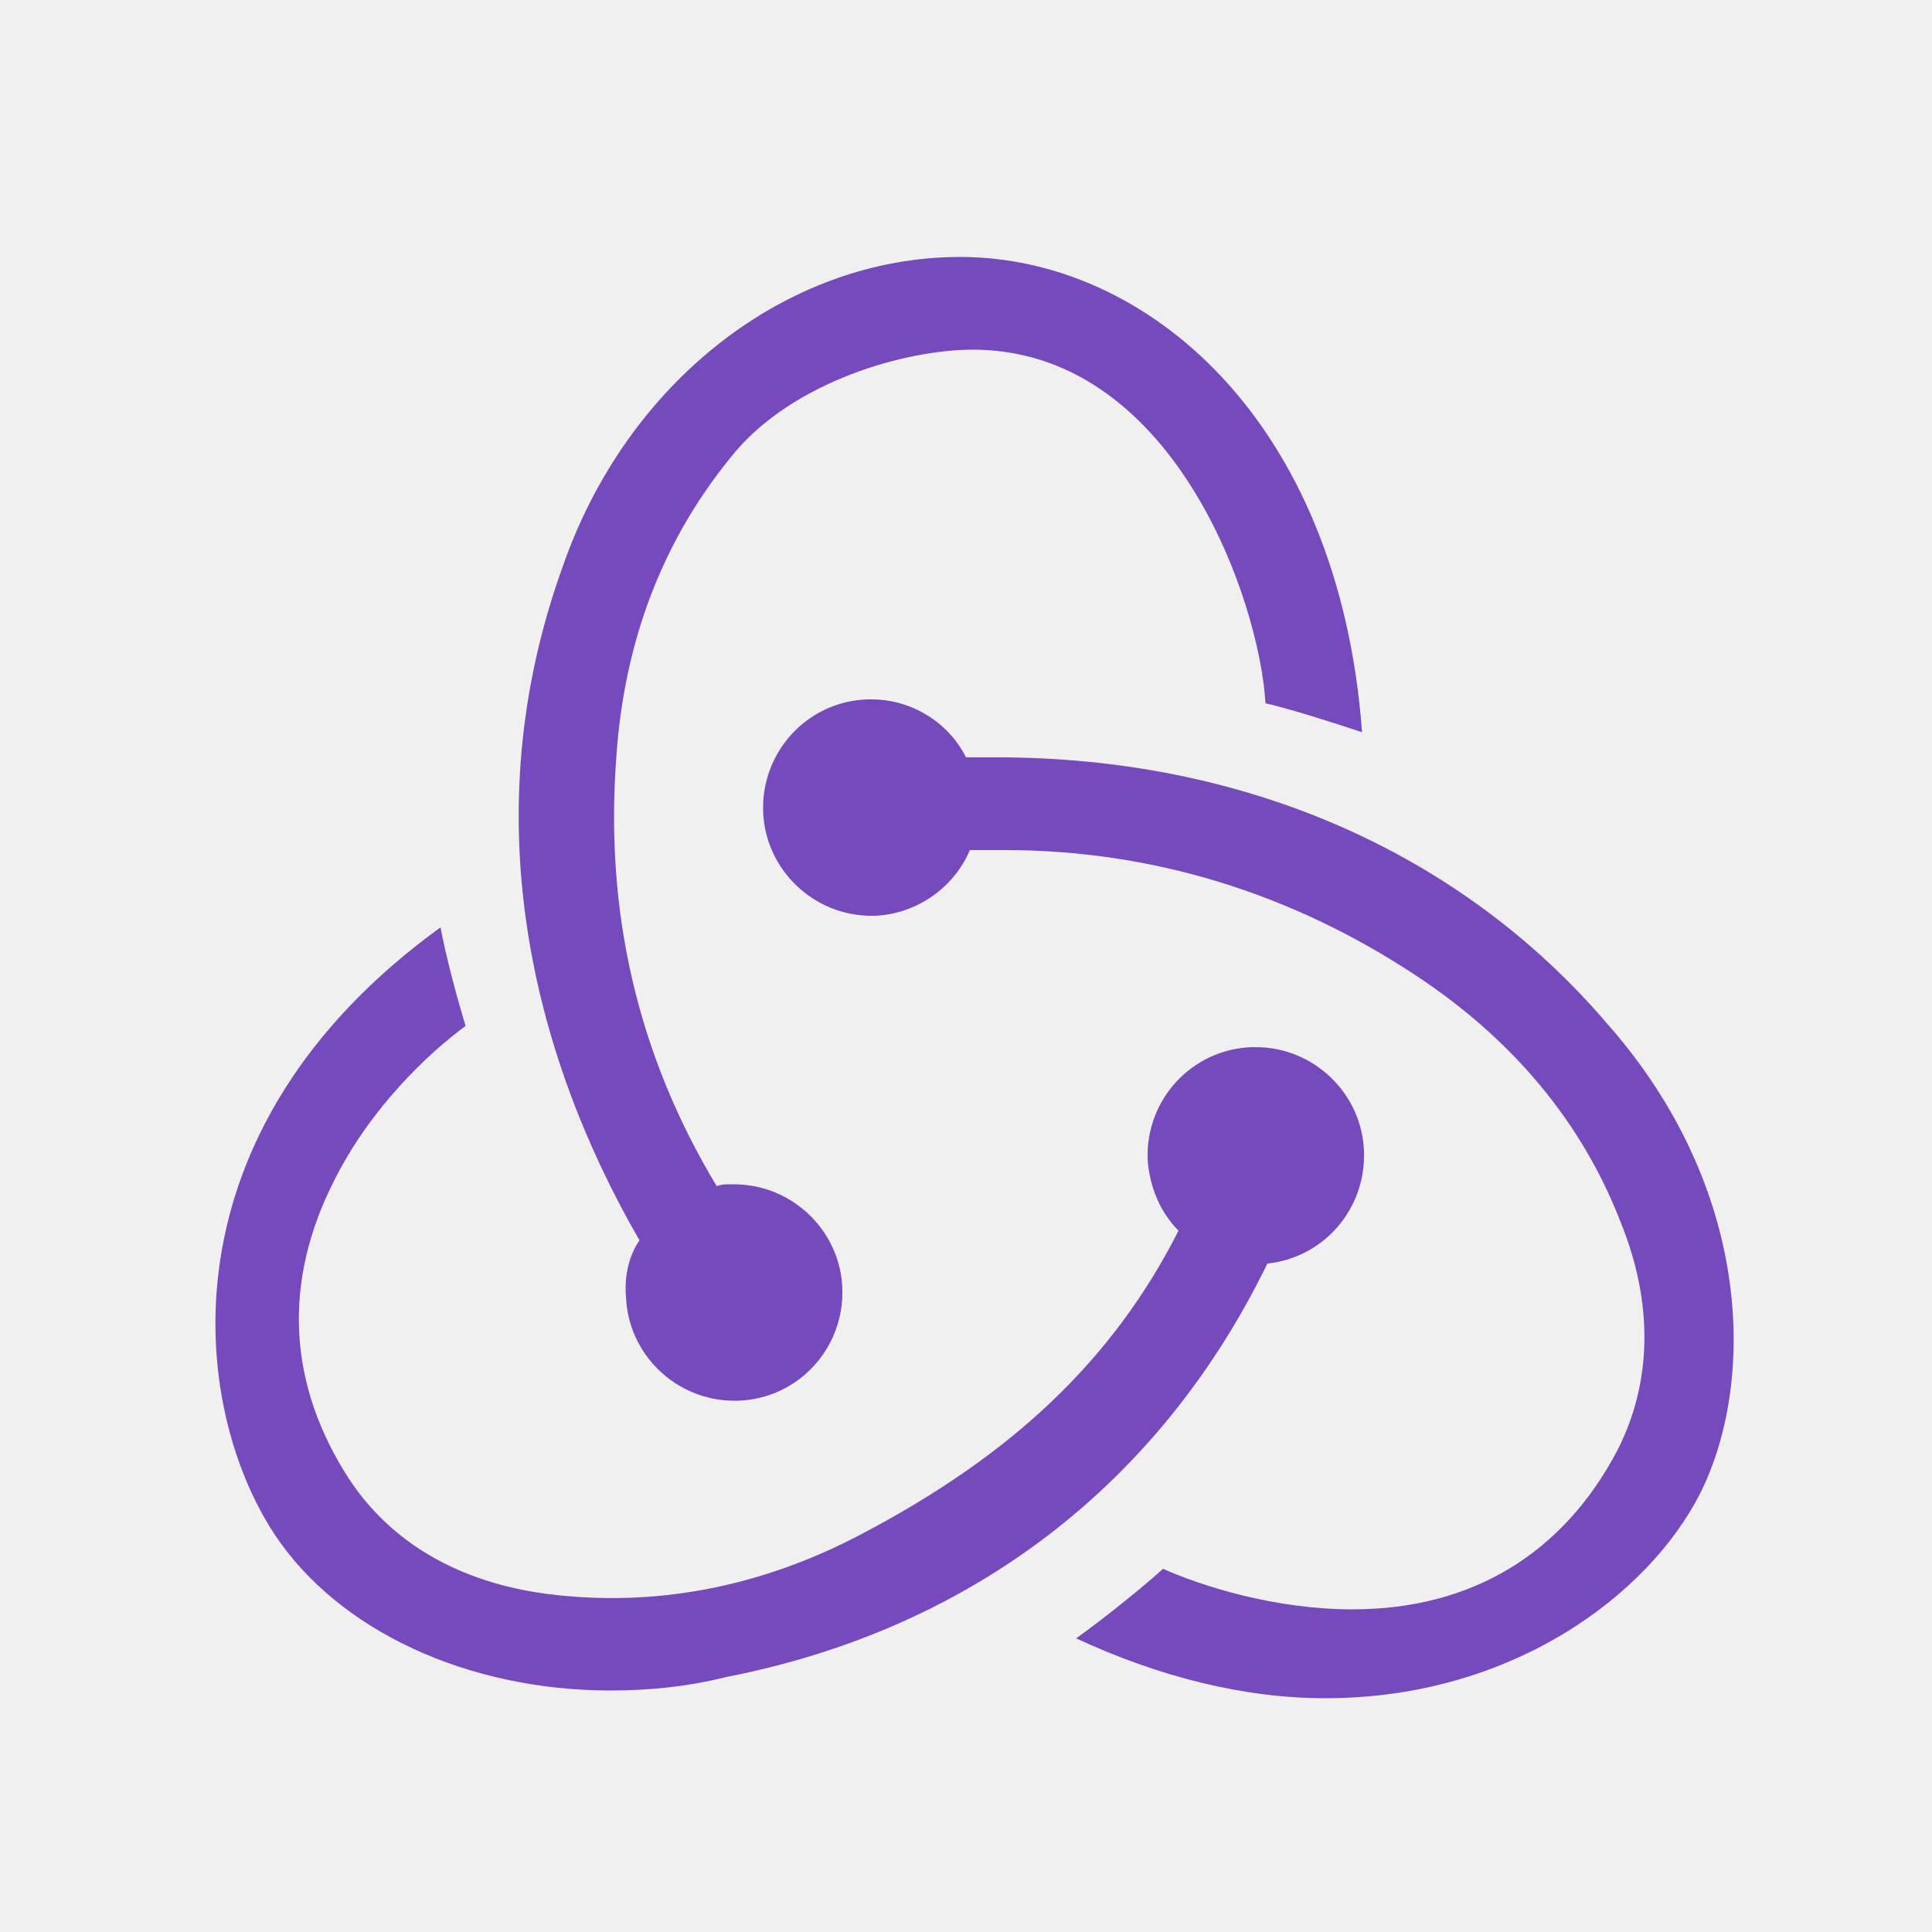
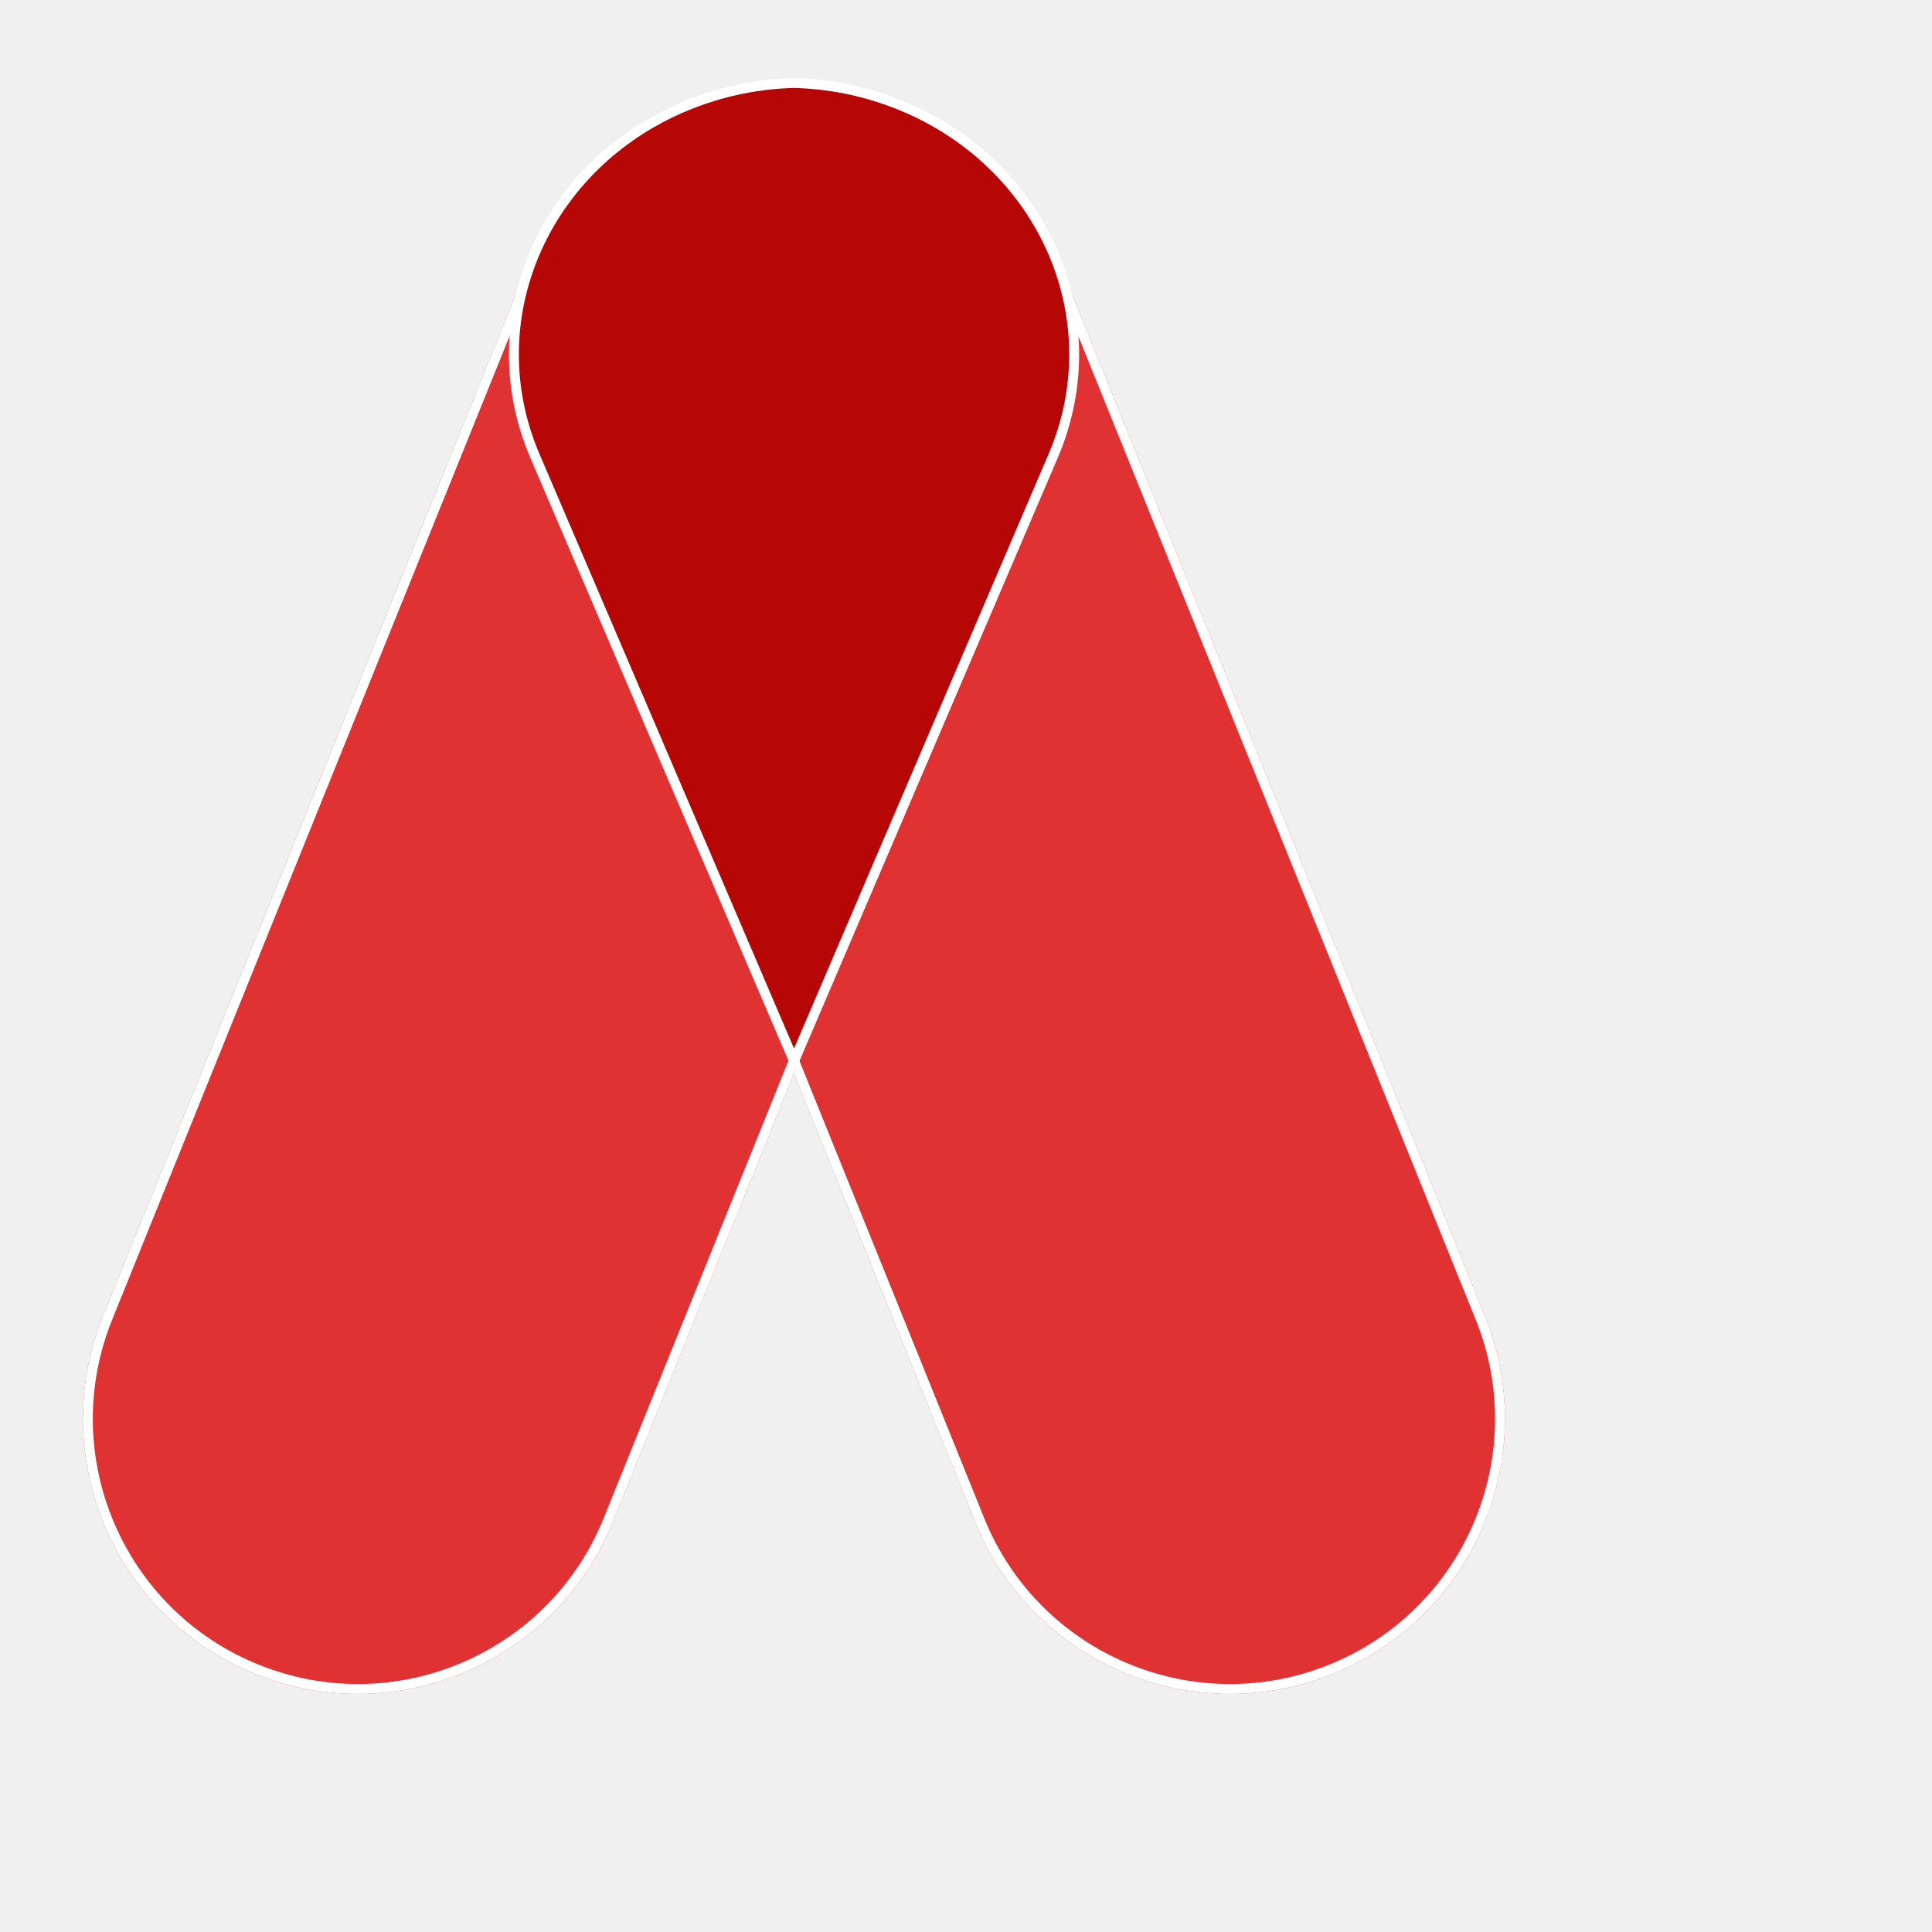
- <svg xmlns="http://www.w3.org/2000/svg" viewBox="0 0 100 100">
-   <g fill="#764ABC">
-     <path d="M65.6 65.4c2.9-.3 5.1-2.8 5-5.8-.1-3-2.6-5.4-5.6-5.4h-.2c-3.1.1-5.5 2.7-5.4 5.8.1 1.5.7 2.8 1.6 3.7-3.4 6.7-8.6 11.6-16.4 15.7-5.3 2.8-10.8 3.8-16.3 3.1-4.5-.6-8-2.6-10.2-5.9-3.2-4.9-3.5-10.2-.8-15.5 1.9-3.8 4.9-6.6 6.8-8-.4-1.3-1-3.5-1.3-5.1-14.5 10.5-13 24.7-8.6 31.4 3.3 5 10 8.1 17.4 8.1 2 0 4-.2 6-.7 12.8-2.5 22.5-10.1 28-21.4z" />
-     <path d="M83.2 53c-7.6-8.9-18.8-13.8-31.6-13.8H50c-.9-1.8-2.8-3-4.9-3h-.2c-3.1.1-5.5 2.7-5.4 5.8.1 3 2.6 5.4 5.6 5.4h.2c2.2-.1 4.1-1.5 4.9-3.4H52c7.6 0 14.8 2.2 21.3 6.5 5 3.3 8.6 7.6 10.6 12.8 1.7 4.2 1.6 8.3-.2 11.8-2.8 5.3-7.5 8.2-13.7 8.2-4 0-7.8-1.2-9.8-2.1-1.1 1-3.1 2.6-4.5 3.6 4.3 2 8.7 3.1 12.9 3.1 9.6 0 16.7-5.3 19.4-10.6 2.9-5.8 2.7-15.8-4.8-24.3z" />
-     <path d="M32.4 67.1c.1 3 2.6 5.4 5.6 5.4h.2c3.1-.1 5.5-2.7 5.4-5.8-.1-3-2.6-5.4-5.6-5.4h-.2c-.2 0-.5 0-.7.1-4.1-6.8-5.8-14.2-5.2-22.2.4-6 2.4-11.2 5.9-15.5 2.9-3.7 8.5-5.5 12.3-5.6 10.6-.2 15.1 13 15.4 18.3 1.3.3 3.5 1 5 1.5-1.2-16.2-11.2-24.6-20.8-24.6-9 0-17.3 6.5-20.6 16.1-4.6 12.8-1.6 25.1 4 34.8-.5.7-.8 1.8-.7 2.9z" />
+ <svg xmlns="http://www.w3.org/2000/svg" width="780" height="780" viewBox="0 0 780 780">
+   <g id="Group_1" data-name="Group 1" transform="translate(-206.267 -181.114)">
+     <g id="Rectangle_1" data-name="Rectangle 1" transform="translate(385.267 264.277) rotate(-22)" fill="#e03232" stroke="#fff" stroke-width="4">
+       <rect width="222" height="684" rx="111" stroke="none" />
+       <rect x="2" y="2" width="218" height="680" rx="109" fill="none" />
+     </g>
+     <g id="Rectangle_2" data-name="Rectangle 2" transform="translate(412.101 898.47) rotate(-158)" fill="#e03232" stroke="#fff" stroke-width="4">
+       <rect width="222" height="684" rx="111" stroke="none" />
+       <rect x="2" y="2" width="218" height="680" rx="109" fill="none" />
+     </g>
+     <g id="Intersection_2" data-name="Intersection 2" transform="translate(199.27 179.112)" fill="#b70606">
+       <path d="M 327.57 430.387 L 222.948 186.056 C 220.079 179.354 217.906 172.389 216.49 165.352 C 215.11 158.494 214.431 151.478 214.471 144.5 C 214.511 137.647 215.244 130.754 216.651 124.012 C 218.044 117.336 220.111 110.742 222.794 104.412 C 225.628 97.729 229.173 91.284 233.33 85.256 C 237.525 79.173 242.377 73.468 247.75 68.302 C 253.225 63.038 259.292 58.284 265.782 54.172 C 272.448 49.949 279.637 46.356 287.152 43.491 C 300.12 38.547 313.721 35.862 327.577 35.509 C 341.423 35.861 355.019 38.546 367.987 43.49 C 375.501 46.355 382.691 49.949 389.358 54.172 C 395.848 58.284 401.914 63.038 407.389 68.302 C 412.762 73.469 417.614 79.173 421.81 85.257 C 425.967 91.284 429.512 97.729 432.345 104.413 C 435.029 110.742 437.096 117.337 438.489 124.013 C 439.895 130.755 440.629 137.648 440.668 144.5 C 440.708 151.478 440.029 158.494 438.649 165.353 C 437.233 172.389 435.06 179.354 432.19 186.056 L 327.57 430.387 Z" stroke="none" />
+       <path d="M 327.577 37.509 C 313.965 37.862 300.605 40.503 287.864 45.36 C 280.475 48.177 273.405 51.71 266.852 55.862 C 260.475 59.902 254.515 64.572 249.137 69.744 C 243.86 74.817 239.096 80.419 234.976 86.392 C 230.896 92.308 227.417 98.634 224.636 105.193 C 222.003 111.403 219.975 117.872 218.609 124.421 C 217.229 131.033 216.51 137.792 216.471 144.511 C 216.432 151.353 217.098 158.233 218.451 164.958 C 219.84 171.86 221.971 178.693 224.787 185.269 L 327.569 425.306 L 430.352 185.269 C 433.167 178.693 435.299 171.86 436.688 164.958 C 438.041 158.233 438.707 151.354 438.668 144.512 C 438.629 137.792 437.91 131.033 436.531 124.422 C 435.164 117.872 433.137 111.403 430.504 105.194 C 427.723 98.634 424.244 92.309 420.164 86.392 C 416.044 80.419 411.28 74.817 406.003 69.744 C 400.625 64.572 394.664 59.902 388.287 55.861 C 381.734 51.71 374.664 48.176 367.274 45.359 C 354.534 40.502 341.179 37.861 327.577 37.509 M 327.576 33.508 C 341.314 33.852 355.208 36.478 368.699 41.621 C 429.241 64.701 458.49 129.719 434.029 186.843 L 327.57 435.468 L 221.11 186.843 C 196.65 129.719 225.899 64.701 286.439 41.622 C 299.93 36.479 313.839 33.852 327.576 33.508 Z" stroke="none" fill="#fff" />
+     </g>
  </g>
</svg>
